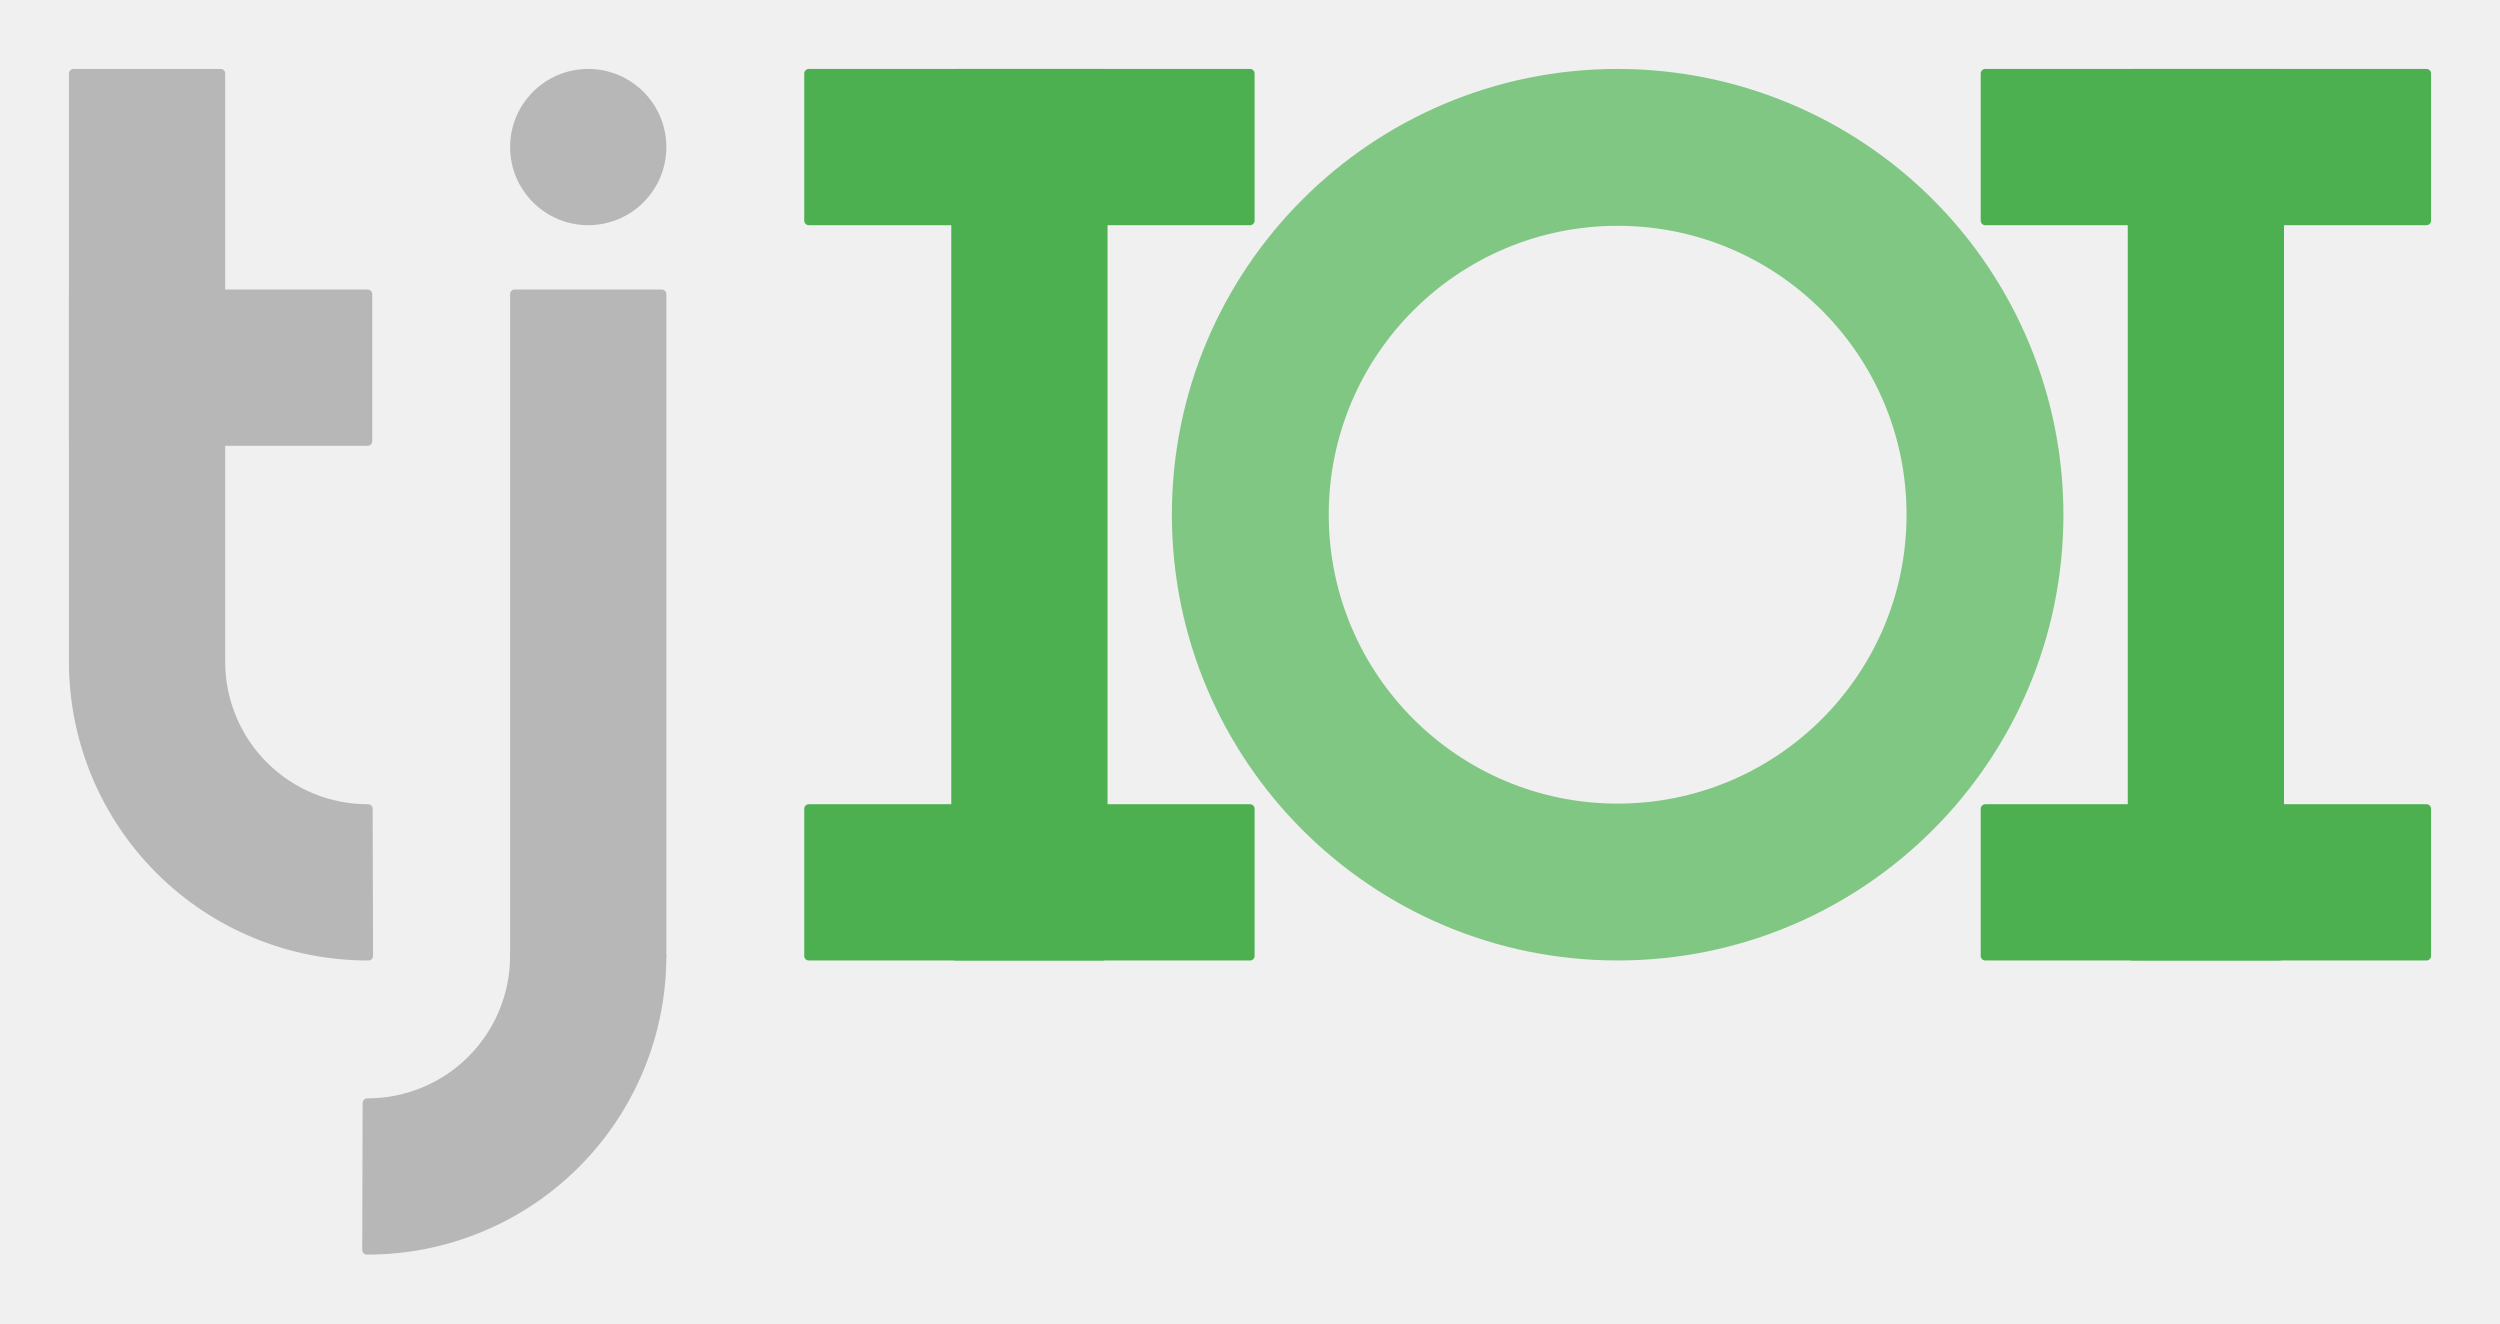
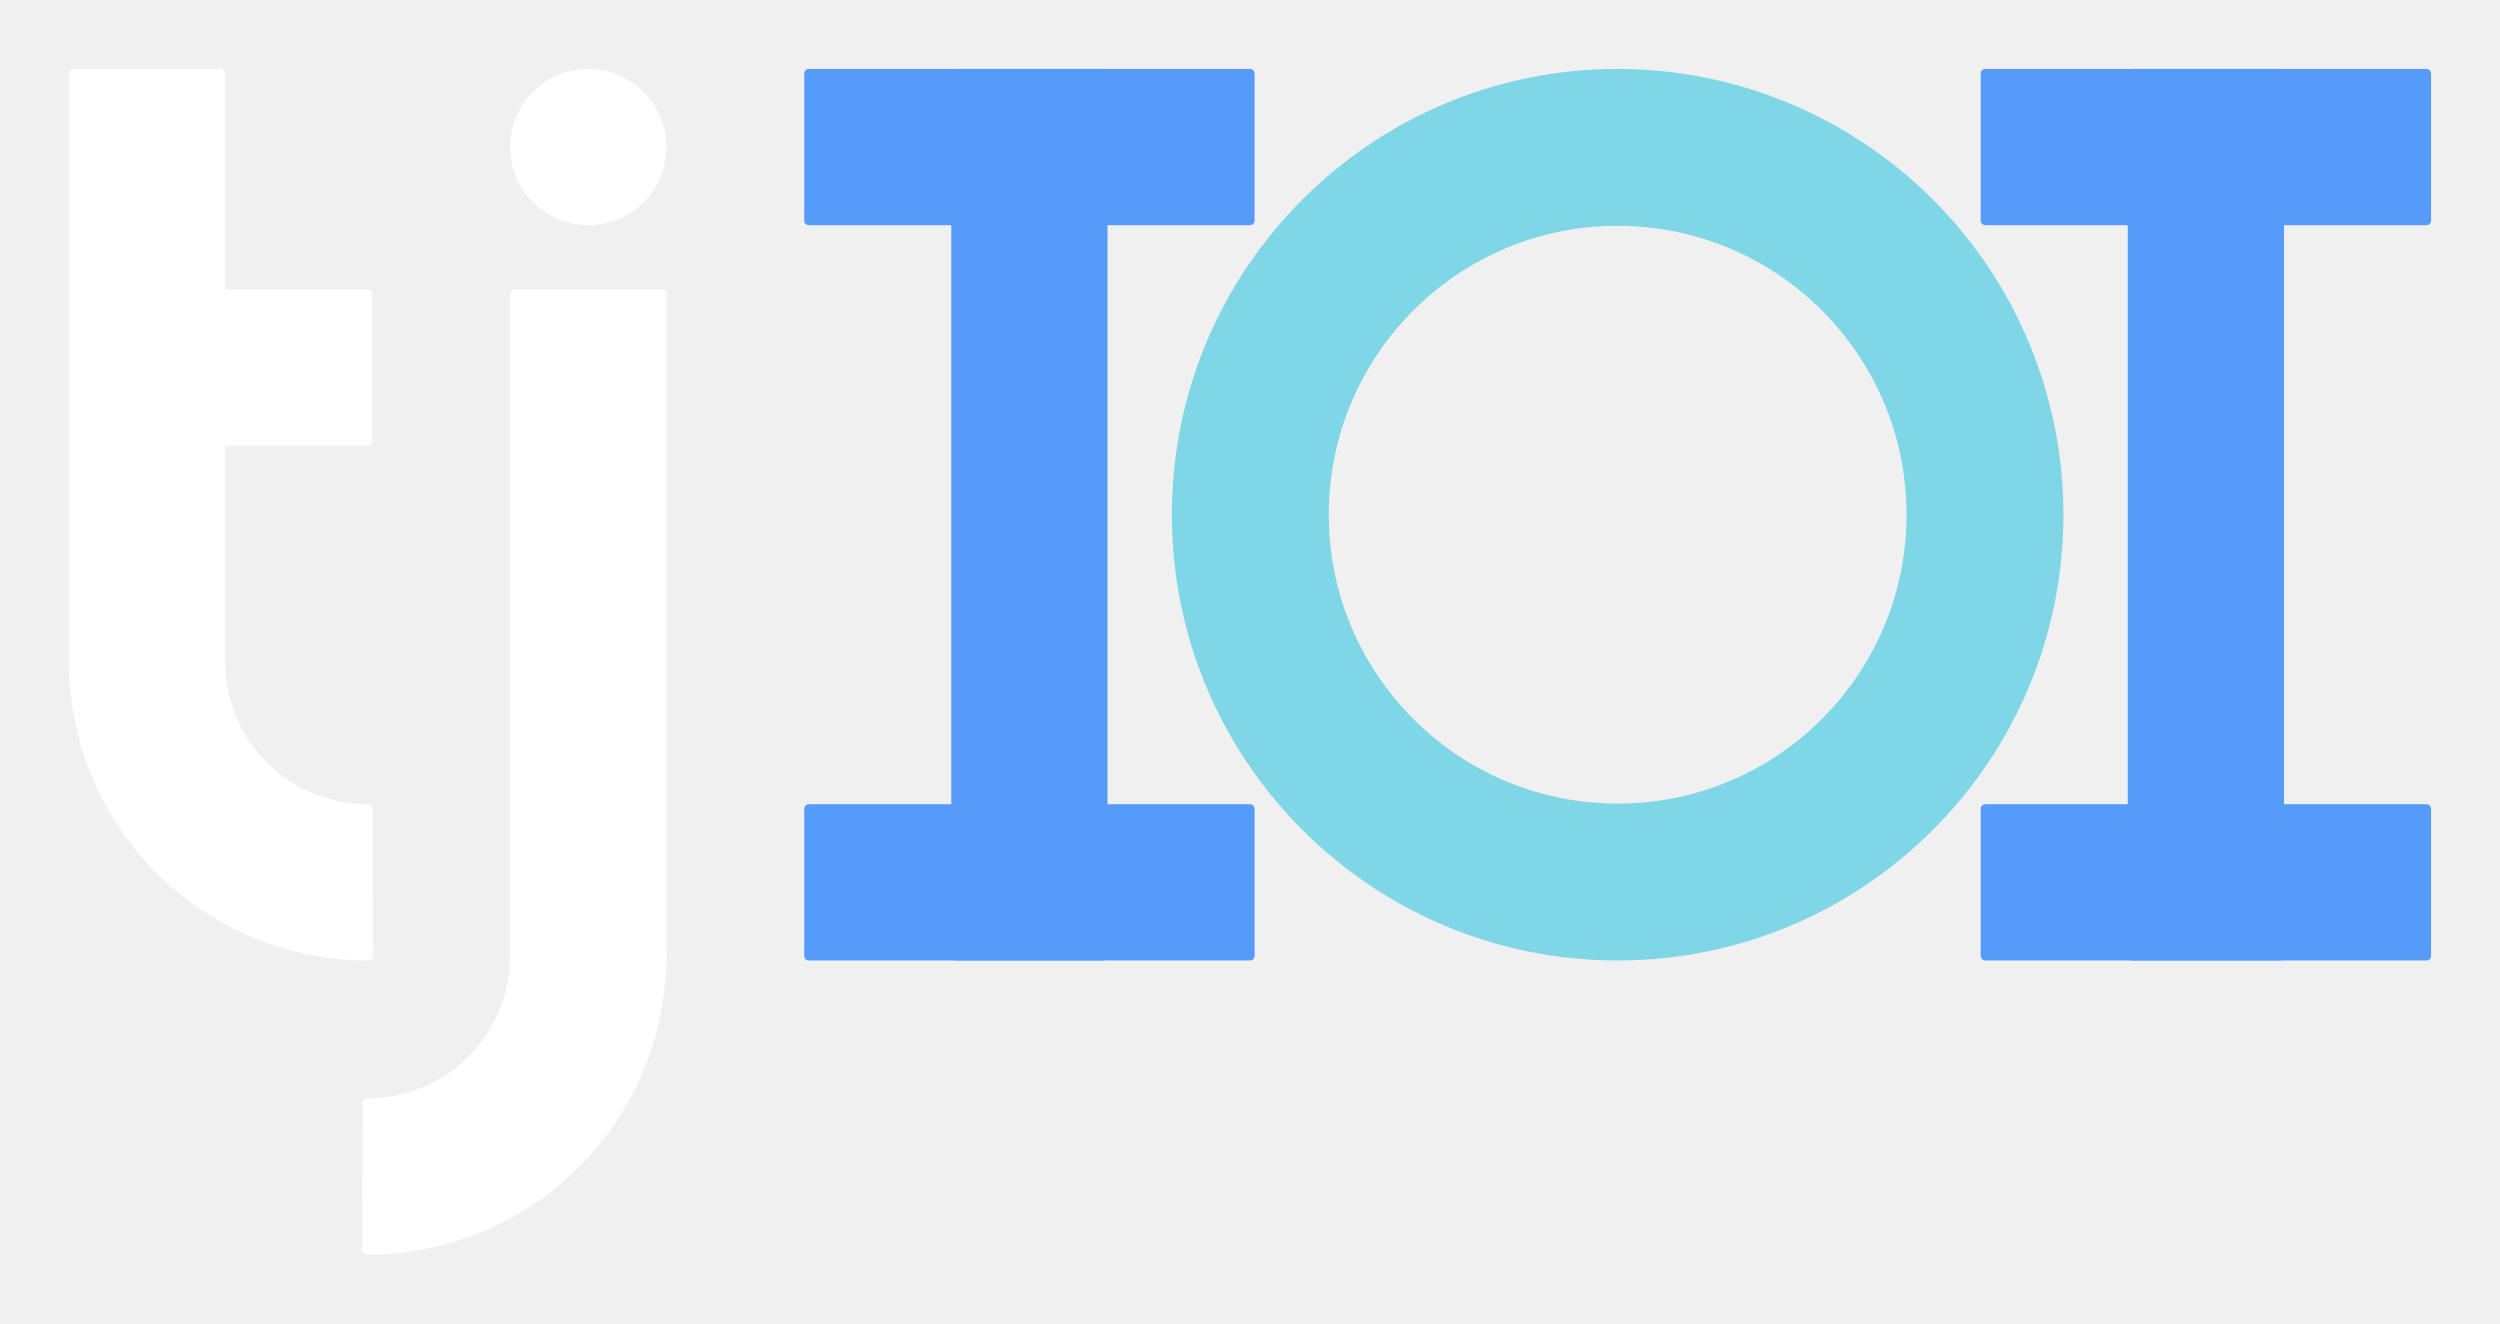
<svg xmlns="http://www.w3.org/2000/svg" version="1.1" viewBox="0.0 0.0 272.0 144.0" fill="none" stroke="none" stroke-linecap="square" stroke-miterlimit="10">
  <clipPath id="p.0">
    <path d="m0 0l272.0 0l0 144.0l-272.0 0l0 -144.0z" clip-rule="nonzero" />
  </clipPath>
  <g clip-path="url(#p.0)">
    <path fill="#000000" fill-opacity="0.0" d="m0 0l272.0 0l0 144.0l-272.0 0z" fill-rule="nonzero" />
-     <path fill="#b7b7b7" d="m8.0 32.0l32.0 0l0 16.0l-32.0 0z" fill-rule="nonzero" />
-     <path stroke="#b7b7b7" stroke-width="1.0" stroke-linejoin="round" stroke-linecap="butt" d="m8.0 32.0l32.0 0l0 16.0l-32.0 0z" fill-rule="nonzero" />
-     <path fill="#b7b7b7" d="m8.0 8.0l16.0 0l0 64.0l-16.0 0z" fill-rule="nonzero" />
-     <path stroke="#b7b7b7" stroke-width="1.0" stroke-linejoin="round" stroke-linecap="butt" d="m8.0 8.0l16.0 0l0 64.0l-16.0 0z" fill-rule="nonzero" />
-     <path fill="#b7b7b7" d="m40.09 104l0 0c-8.502 0.024 -16.665 -3.337 -22.686 -9.341c-6.021 -6.004 -9.404 -14.157 -9.404 -22.659l16.0 0c0 4.251 1.692 8.328 4.702 11.33c3.01 3.002 7.092 4.682 11.343 4.67z" fill-rule="nonzero" />
-     <path stroke="#b7b7b7" stroke-width="1.0" stroke-linejoin="round" stroke-linecap="butt" d="m40.09 104l0 0c-8.502 0.024 -16.665 -3.337 -22.686 -9.341c-6.021 -6.004 -9.404 -14.157 -9.404 -22.659l16.0 0c0 4.251 1.692 8.328 4.702 11.33c3.01 3.002 7.092 4.682 11.343 4.67z" fill-rule="nonzero" />
-     <path fill="#b7b7b7" d="m72.0 32.0l-16.0 0l0 72.0l16.0 0z" fill-rule="nonzero" />
-     <path stroke="#b7b7b7" stroke-width="1.0" stroke-linejoin="round" stroke-linecap="butt" d="m72.0 32.0l-16.0 0l0 72.0l16.0 0z" fill-rule="nonzero" />
-     <path fill="#b7b7b7" d="m39.91 136l0 0c8.502 0.024 16.665 -3.337 22.686 -9.341c6.021 -6.004 9.404 -14.157 9.404 -22.659l-16.0 0c0 4.251 -1.692 8.328 -4.702 11.33c-3.01 3.002 -7.092 4.682 -11.343 4.67z" fill-rule="nonzero" />
-     <path stroke="#b7b7b7" stroke-width="1.0" stroke-linejoin="round" stroke-linecap="butt" d="m39.91 136l0 0c8.502 0.024 16.665 -3.337 22.686 -9.341c6.021 -6.004 9.404 -14.157 9.404 -22.659l-16.0 0c0 4.251 -1.692 8.328 -4.702 11.33c-3.01 3.002 -7.092 4.682 -11.343 4.67z" fill-rule="nonzero" />
-     <path fill="#b7b7b7" d="m56.0 16.0l0 0c0 -4.418 3.582 -8.0 8.0 -8.0l0 0c2.122 0 4.157 0.843 5.657 2.343c1.5 1.5 2.343 3.535 2.343 5.657l0 0c0 4.418 -3.582 8.0 -8.0 8.0l0 0c-4.418 0 -8.0 -3.582 -8.0 -8.0z" fill-rule="nonzero" />
-     <path stroke="#b7b7b7" stroke-width="1.0" stroke-linejoin="round" stroke-linecap="butt" d="m56.0 16.0l0 0c0 -4.418 3.582 -8.0 8.0 -8.0l0 0c2.122 0 4.157 0.843 5.657 2.343c1.5 1.5 2.343 3.535 2.343 5.657l0 0c0 4.418 -3.582 8.0 -8.0 8.0l0 0c-4.418 0 -8.0 -3.582 -8.0 -8.0z" fill-rule="nonzero" />
-     <path fill="#81c784" d="m128.0 56.0l0 0c0 -26.51 21.49 -48.0 48.0 -48.0l0 0c12.73 0 24.939 5.057 33.941 14.059c9.002 9.002 14.059 21.211 14.059 33.941l0 0c0 26.51 -21.49 48.0 -48.0 48.0l0 0c-26.51 0 -48.0 -21.49 -48.0 -48.0zm16.068 0l0 0c0 17.636 14.297 31.932 31.932 31.932c17.636 0 31.932 -14.297 31.932 -31.932l0 0c0 -17.636 -14.297 -31.932 -31.932 -31.932l0 0c-17.636 0 -31.932 14.297 -31.932 31.932z" fill-rule="nonzero" />
-     <path stroke="#81c784" stroke-width="1.0" stroke-linejoin="round" stroke-linecap="butt" d="m128.0 56.0l0 0c0 -26.51 21.49 -48.0 48.0 -48.0l0 0c12.73 0 24.939 5.057 33.941 14.059c9.002 9.002 14.059 21.211 14.059 33.941l0 0c0 26.51 -21.49 48.0 -48.0 48.0l0 0c-26.51 0 -48.0 -21.49 -48.0 -48.0zm16.068 0l0 0c0 17.636 14.297 31.932 31.932 31.932c17.636 0 31.932 -14.297 31.932 -31.932l0 0c0 -17.636 -14.297 -31.932 -31.932 -31.932l0 0c-17.636 0 -31.932 14.297 -31.932 31.932z" fill-rule="nonzero" />
-     <path fill="#4caf50" d="m104.0 8.0l16.0 0l0 96.0l-16.0 0z" fill-rule="nonzero" />
-     <path stroke="#4caf50" stroke-width="1.0" stroke-linejoin="round" stroke-linecap="butt" d="m104.0 8.0l16.0 0l0 96.0l-16.0 0z" fill-rule="nonzero" />
-     <path fill="#4caf50" d="m88.0 8.0l48.0 0l0 16.0l-48.0 0z" fill-rule="nonzero" />
-     <path stroke="#4caf50" stroke-width="1.0" stroke-linejoin="round" stroke-linecap="butt" d="m88.0 8.0l48.0 0l0 16.0l-48.0 0z" fill-rule="nonzero" />
-     <path fill="#4caf50" d="m88.0 88.0l48.0 0l0 16.0l-48.0 0z" fill-rule="nonzero" />
-     <path stroke="#4caf50" stroke-width="1.0" stroke-linejoin="round" stroke-linecap="butt" d="m88.0 88.0l48.0 0l0 16.0l-48.0 0z" fill-rule="nonzero" />
-     <path fill="#4caf50" d="m232.0 8.0l16.0 0l0 96.0l-16.0 0z" fill-rule="nonzero" />
-     <path stroke="#4caf50" stroke-width="1.0" stroke-linejoin="round" stroke-linecap="butt" d="m232.0 8.0l16.0 0l0 96.0l-16.0 0z" fill-rule="nonzero" />
-     <path fill="#4caf50" d="m216.0 8.0l48.0 0l0 16.0l-48.0 0z" fill-rule="nonzero" />
-     <path stroke="#4caf50" stroke-width="1.0" stroke-linejoin="round" stroke-linecap="butt" d="m216.0 8.0l48.0 0l0 16.0l-48.0 0z" fill-rule="nonzero" />
-     <path fill="#4caf50" d="m216.0 88.0l48.0 0l0 16.0l-48.0 0z" fill-rule="nonzero" />
-     <path stroke="#4caf50" stroke-width="1.0" stroke-linejoin="round" stroke-linecap="butt" d="m216.0 88.0l48.0 0l0 16.0l-48.0 0z" fill-rule="nonzero" />
+     <path fill="#ffffff" d="m8.0 32.0l32.0 0l0 16.0l-32.0 0z" fill-rule="nonzero" />
+     <path stroke="#ffffff" stroke-width="1.0" stroke-linejoin="round" stroke-linecap="butt" d="m8.0 32.0l32.0 0l0 16.0l-32.0 0z" fill-rule="nonzero" />
+     <path fill="#ffffff" d="m8.0 8.0l16.0 0l0 64.0l-16.0 0z" fill-rule="nonzero" />
+     <path stroke="#ffffff" stroke-width="1.0" stroke-linejoin="round" stroke-linecap="butt" d="m8.0 8.0l16.0 0l0 64.0l-16.0 0z" fill-rule="nonzero" />
+     <path fill="#ffffff" d="m40.09 104l0 0c-8.502 0.024 -16.665 -3.337 -22.686 -9.341c-6.021 -6.004 -9.404 -14.157 -9.404 -22.659l16.0 0c0 4.251 1.692 8.328 4.702 11.33c3.01 3.002 7.092 4.682 11.343 4.67z" fill-rule="nonzero" />
+     <path stroke="#ffffff" stroke-width="1.0" stroke-linejoin="round" stroke-linecap="butt" d="m40.09 104l0 0c-8.502 0.024 -16.665 -3.337 -22.686 -9.341c-6.021 -6.004 -9.404 -14.157 -9.404 -22.659l16.0 0c0 4.251 1.692 8.328 4.702 11.33c3.01 3.002 7.092 4.682 11.343 4.67z" fill-rule="nonzero" />
+     <path fill="#ffffff" d="m72.0 32.0l-16.0 0l0 72.0l16.0 0z" fill-rule="nonzero" />
+     <path stroke="#ffffff" stroke-width="1.0" stroke-linejoin="round" stroke-linecap="butt" d="m72.0 32.0l-16.0 0l0 72.0l16.0 0z" fill-rule="nonzero" />
+     <path fill="#ffffff" d="m39.91 136l0 0c8.502 0.024 16.665 -3.337 22.686 -9.341c6.021 -6.004 9.404 -14.157 9.404 -22.659l-16.0 0c0 4.251 -1.692 8.328 -4.702 11.33c-3.01 3.002 -7.092 4.682 -11.343 4.67z" fill-rule="nonzero" />
+     <path stroke="#ffffff" stroke-width="1.0" stroke-linejoin="round" stroke-linecap="butt" d="m39.91 136l0 0c8.502 0.024 16.665 -3.337 22.686 -9.341c6.021 -6.004 9.404 -14.157 9.404 -22.659l-16.0 0c0 4.251 -1.692 8.328 -4.702 11.33c-3.01 3.002 -7.092 4.682 -11.343 4.67z" fill-rule="nonzero" />
+     <path fill="#ffffff" d="m56.0 16.0l0 0c0 -4.418 3.582 -8.0 8.0 -8.0l0 0c2.122 0 4.157 0.843 5.657 2.343c1.5 1.5 2.343 3.535 2.343 5.657l0 0c0 4.418 -3.582 8.0 -8.0 8.0l0 0c-4.418 0 -8.0 -3.582 -8.0 -8.0z" fill-rule="nonzero" />
+     <path stroke="#ffffff" stroke-width="1.0" stroke-linejoin="round" stroke-linecap="butt" d="m56.0 16.0l0 0c0 -4.418 3.582 -8.0 8.0 -8.0l0 0c2.122 0 4.157 0.843 5.657 2.343c1.5 1.5 2.343 3.535 2.343 5.657l0 0c0 4.418 -3.582 8.0 -8.0 8.0l0 0c-4.418 0 -8.0 -3.582 -8.0 -8.0z" fill-rule="nonzero" />
+     <path fill="#7ed6e6" d="m128.0 56.0l0 0c0 -26.51 21.49 -48.0 48.0 -48.0l0 0c12.73 0 24.939 5.057 33.941 14.059c9.002 9.002 14.059 21.211 14.059 33.941l0 0c0 26.51 -21.49 48.0 -48.0 48.0l0 0c-26.51 0 -48.0 -21.49 -48.0 -48.0zm16.068 0l0 0c0 17.636 14.297 31.932 31.932 31.932c17.636 0 31.932 -14.297 31.932 -31.932l0 0c0 -17.636 -14.297 -31.932 -31.932 -31.932l0 0c-17.636 0 -31.932 14.297 -31.932 31.932z" fill-rule="nonzero" />
+     <path stroke="#7ed6e6" stroke-width="1.0" stroke-linejoin="round" stroke-linecap="butt" d="m128.0 56.0l0 0c0 -26.51 21.49 -48.0 48.0 -48.0l0 0c12.73 0 24.939 5.057 33.941 14.059c9.002 9.002 14.059 21.211 14.059 33.941l0 0c0 26.51 -21.49 48.0 -48.0 48.0l0 0c-26.51 0 -48.0 -21.49 -48.0 -48.0zm16.068 0l0 0c0 17.636 14.297 31.932 31.932 31.932c17.636 0 31.932 -14.297 31.932 -31.932l0 0c0 -17.636 -14.297 -31.932 -31.932 -31.932l0 0c-17.636 0 -31.932 14.297 -31.932 31.932z" fill-rule="nonzero" />
+     <path fill="#579bfa" d="m104.0 8.0l16.0 0l0 96.0l-16.0 0z" fill-rule="nonzero" />
+     <path stroke="#579bfa" stroke-width="1.0" stroke-linejoin="round" stroke-linecap="butt" d="m104.0 8.0l16.0 0l0 96.0l-16.0 0z" fill-rule="nonzero" />
+     <path fill="#579bfa" d="m88.0 8.0l48.0 0l0 16.0l-48.0 0z" fill-rule="nonzero" />
+     <path stroke="#579bfa" stroke-width="1.0" stroke-linejoin="round" stroke-linecap="butt" d="m88.0 8.0l48.0 0l0 16.0l-48.0 0z" fill-rule="nonzero" />
+     <path fill="#579bfa" d="m88.0 88.0l48.0 0l0 16.0l-48.0 0z" fill-rule="nonzero" />
+     <path stroke="#579bfa" stroke-width="1.0" stroke-linejoin="round" stroke-linecap="butt" d="m88.0 88.0l48.0 0l0 16.0l-48.0 0z" fill-rule="nonzero" />
+     <path fill="#579bfa" d="m232.0 8.0l16.0 0l0 96.0l-16.0 0z" fill-rule="nonzero" />
+     <path stroke="#579bfa" stroke-width="1.0" stroke-linejoin="round" stroke-linecap="butt" d="m232.0 8.0l16.0 0l0 96.0l-16.0 0z" fill-rule="nonzero" />
+     <path fill="#579bfa" d="m216.0 8.0l48.0 0l0 16.0l-48.0 0z" fill-rule="nonzero" />
+     <path stroke="#579bfa" stroke-width="1.0" stroke-linejoin="round" stroke-linecap="butt" d="m216.0 8.0l48.0 0l0 16.0l-48.0 0z" fill-rule="nonzero" />
+     <path fill="#579bfa" d="m216.0 88.0l48.0 0l0 16.0l-48.0 0z" fill-rule="nonzero" />
+     <path stroke="#579bfa" stroke-width="1.0" stroke-linejoin="round" stroke-linecap="butt" d="m216.0 88.0l48.0 0l0 16.0l-48.0 0z" fill-rule="nonzero" />
  </g>
</svg>
